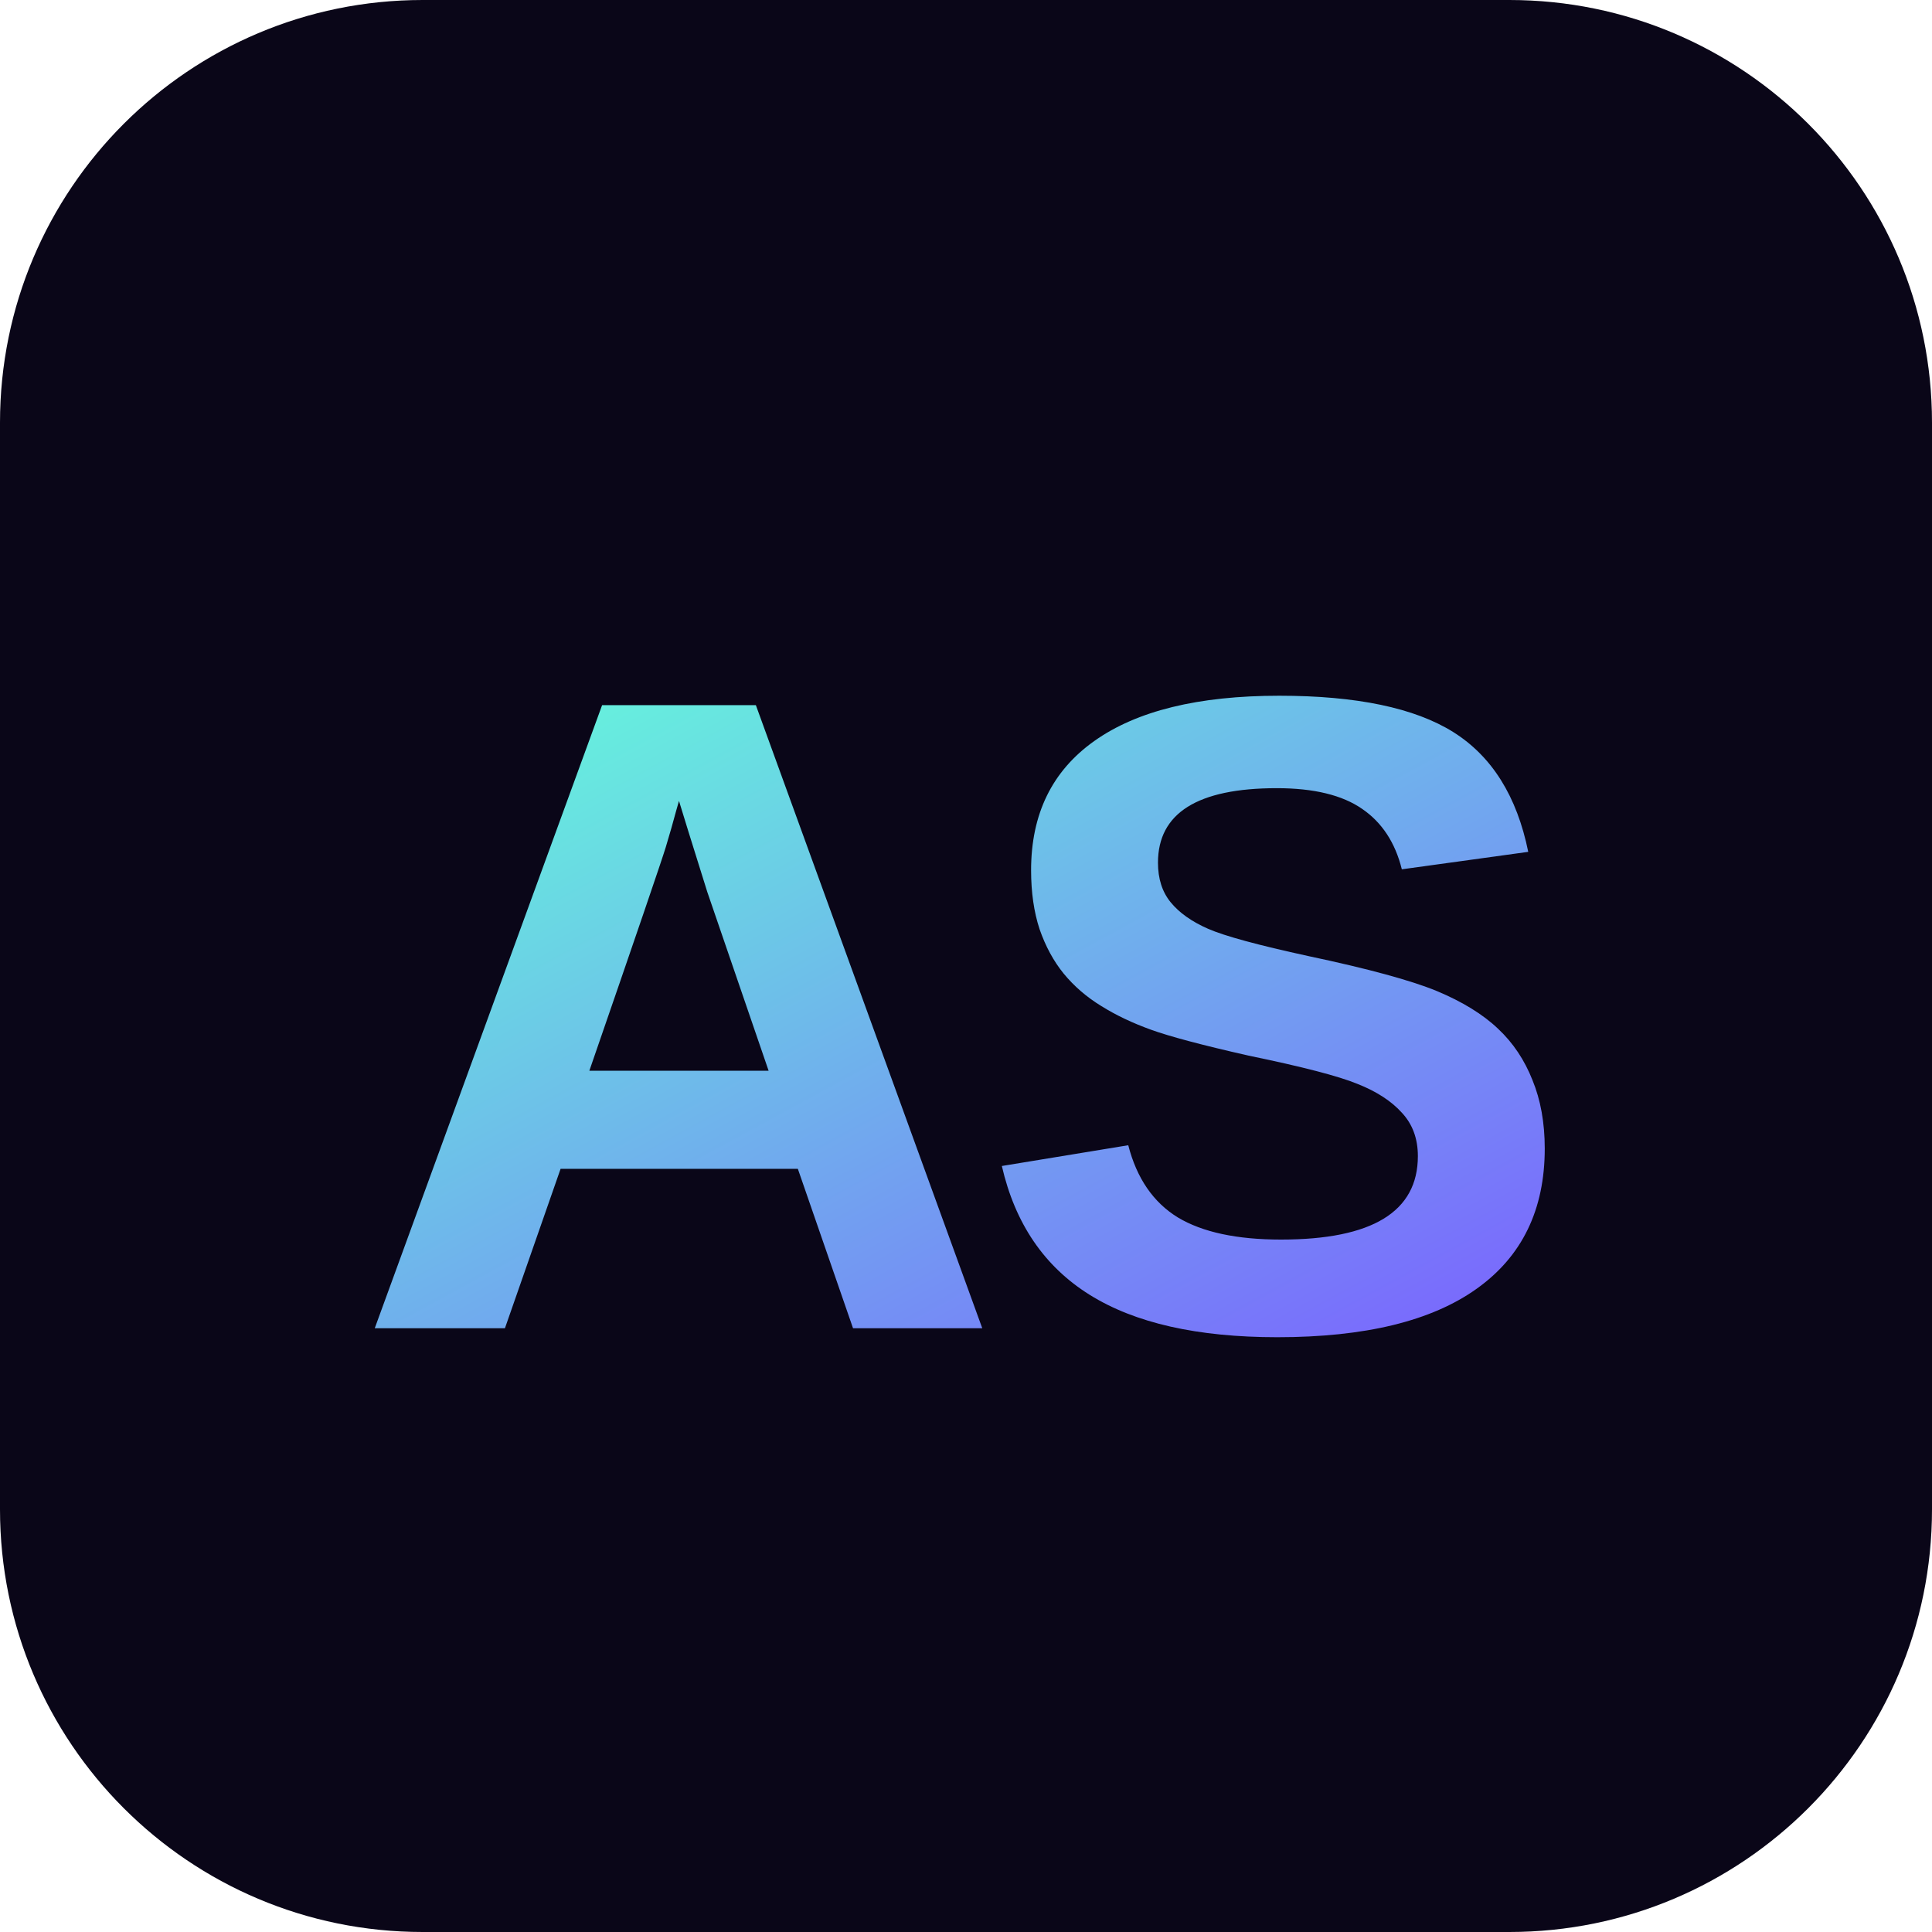
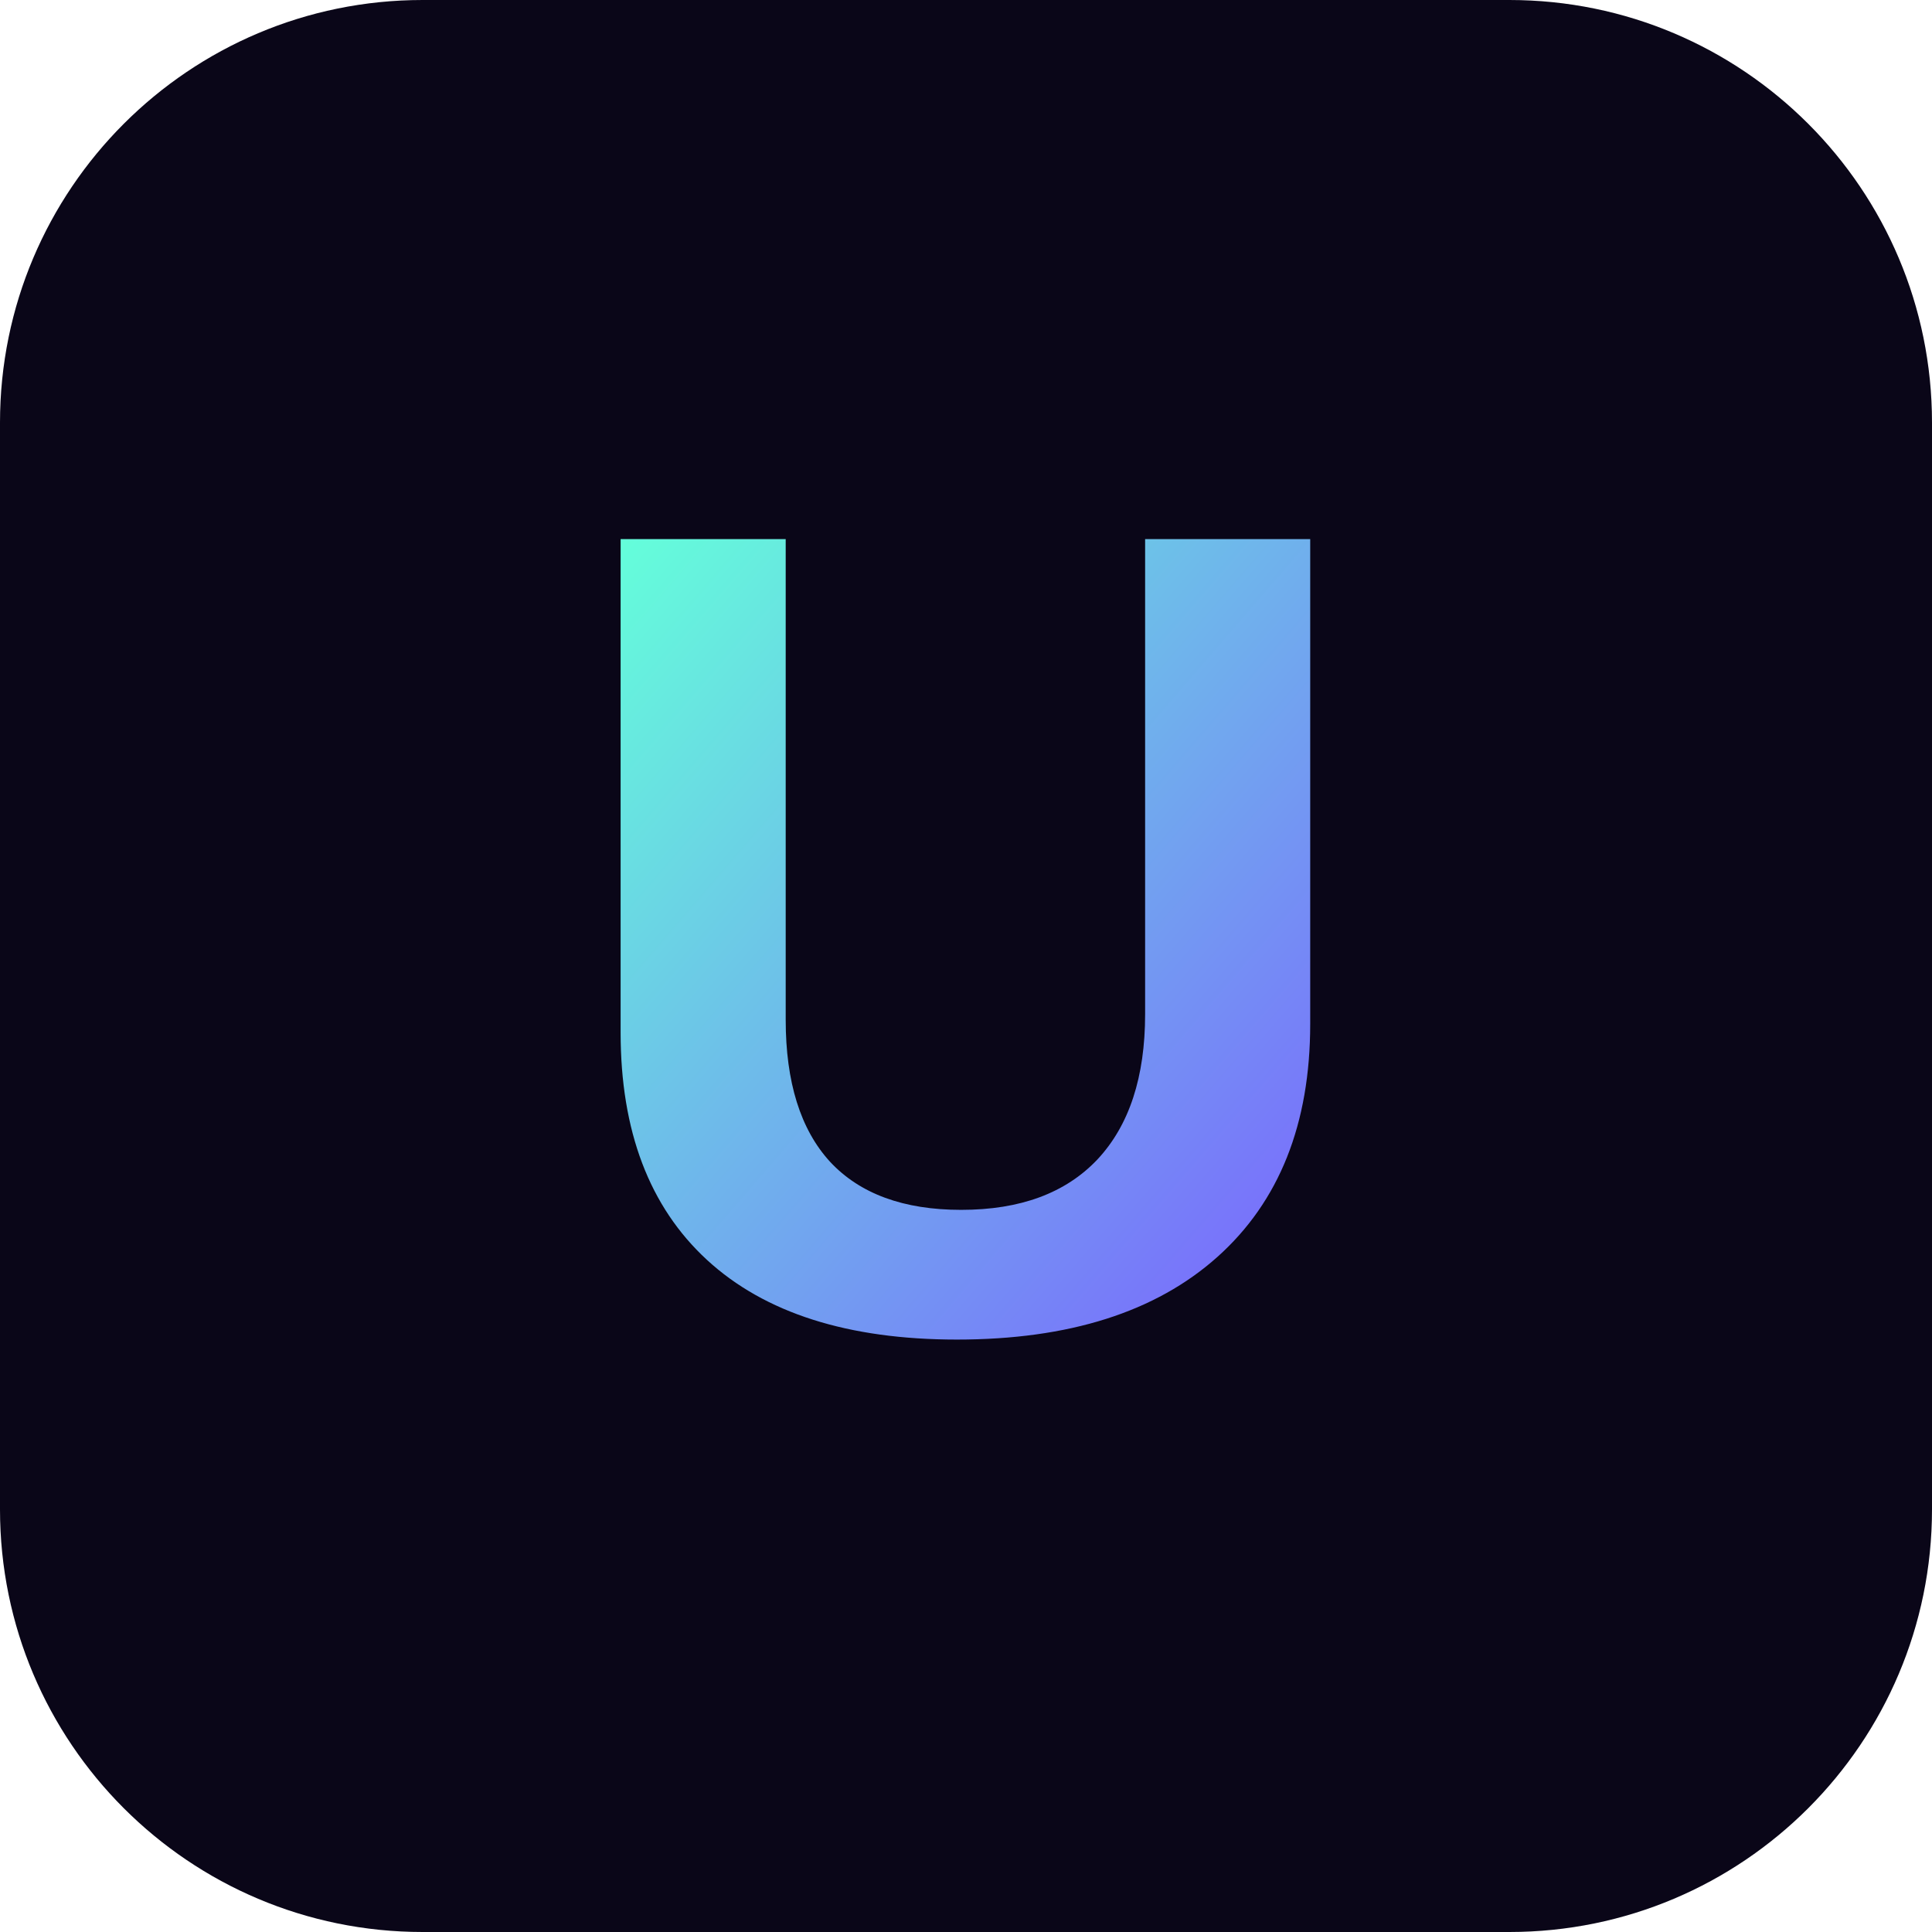
<svg xmlns="http://www.w3.org/2000/svg" viewBox="0 0 64 64">
  <defs>
    <linearGradient id="txt" x1="0" y1="0" x2="1" y2="1">
      <stop offset="0%" stop-color="#64ffda" />
      <stop offset="100%" stop-color="#7b61ff" />
    </linearGradient>
  </defs>
  <rect width="64" height="64" rx="14" fill="#0a0618" />
-   <text x="32" y="44" font-family="Arial, sans-serif" font-weight="800" font-size="30" text-anchor="middle" fill="url(#txt)" letter-spacing="-1">AS</text>
+   <text x="32" y="44" font-family="Arial, sans-serif" font-weight="800" font-size="38" text-anchor="middle" fill="url(#txt)" letter-spacing="-1">U</text>
</svg>
